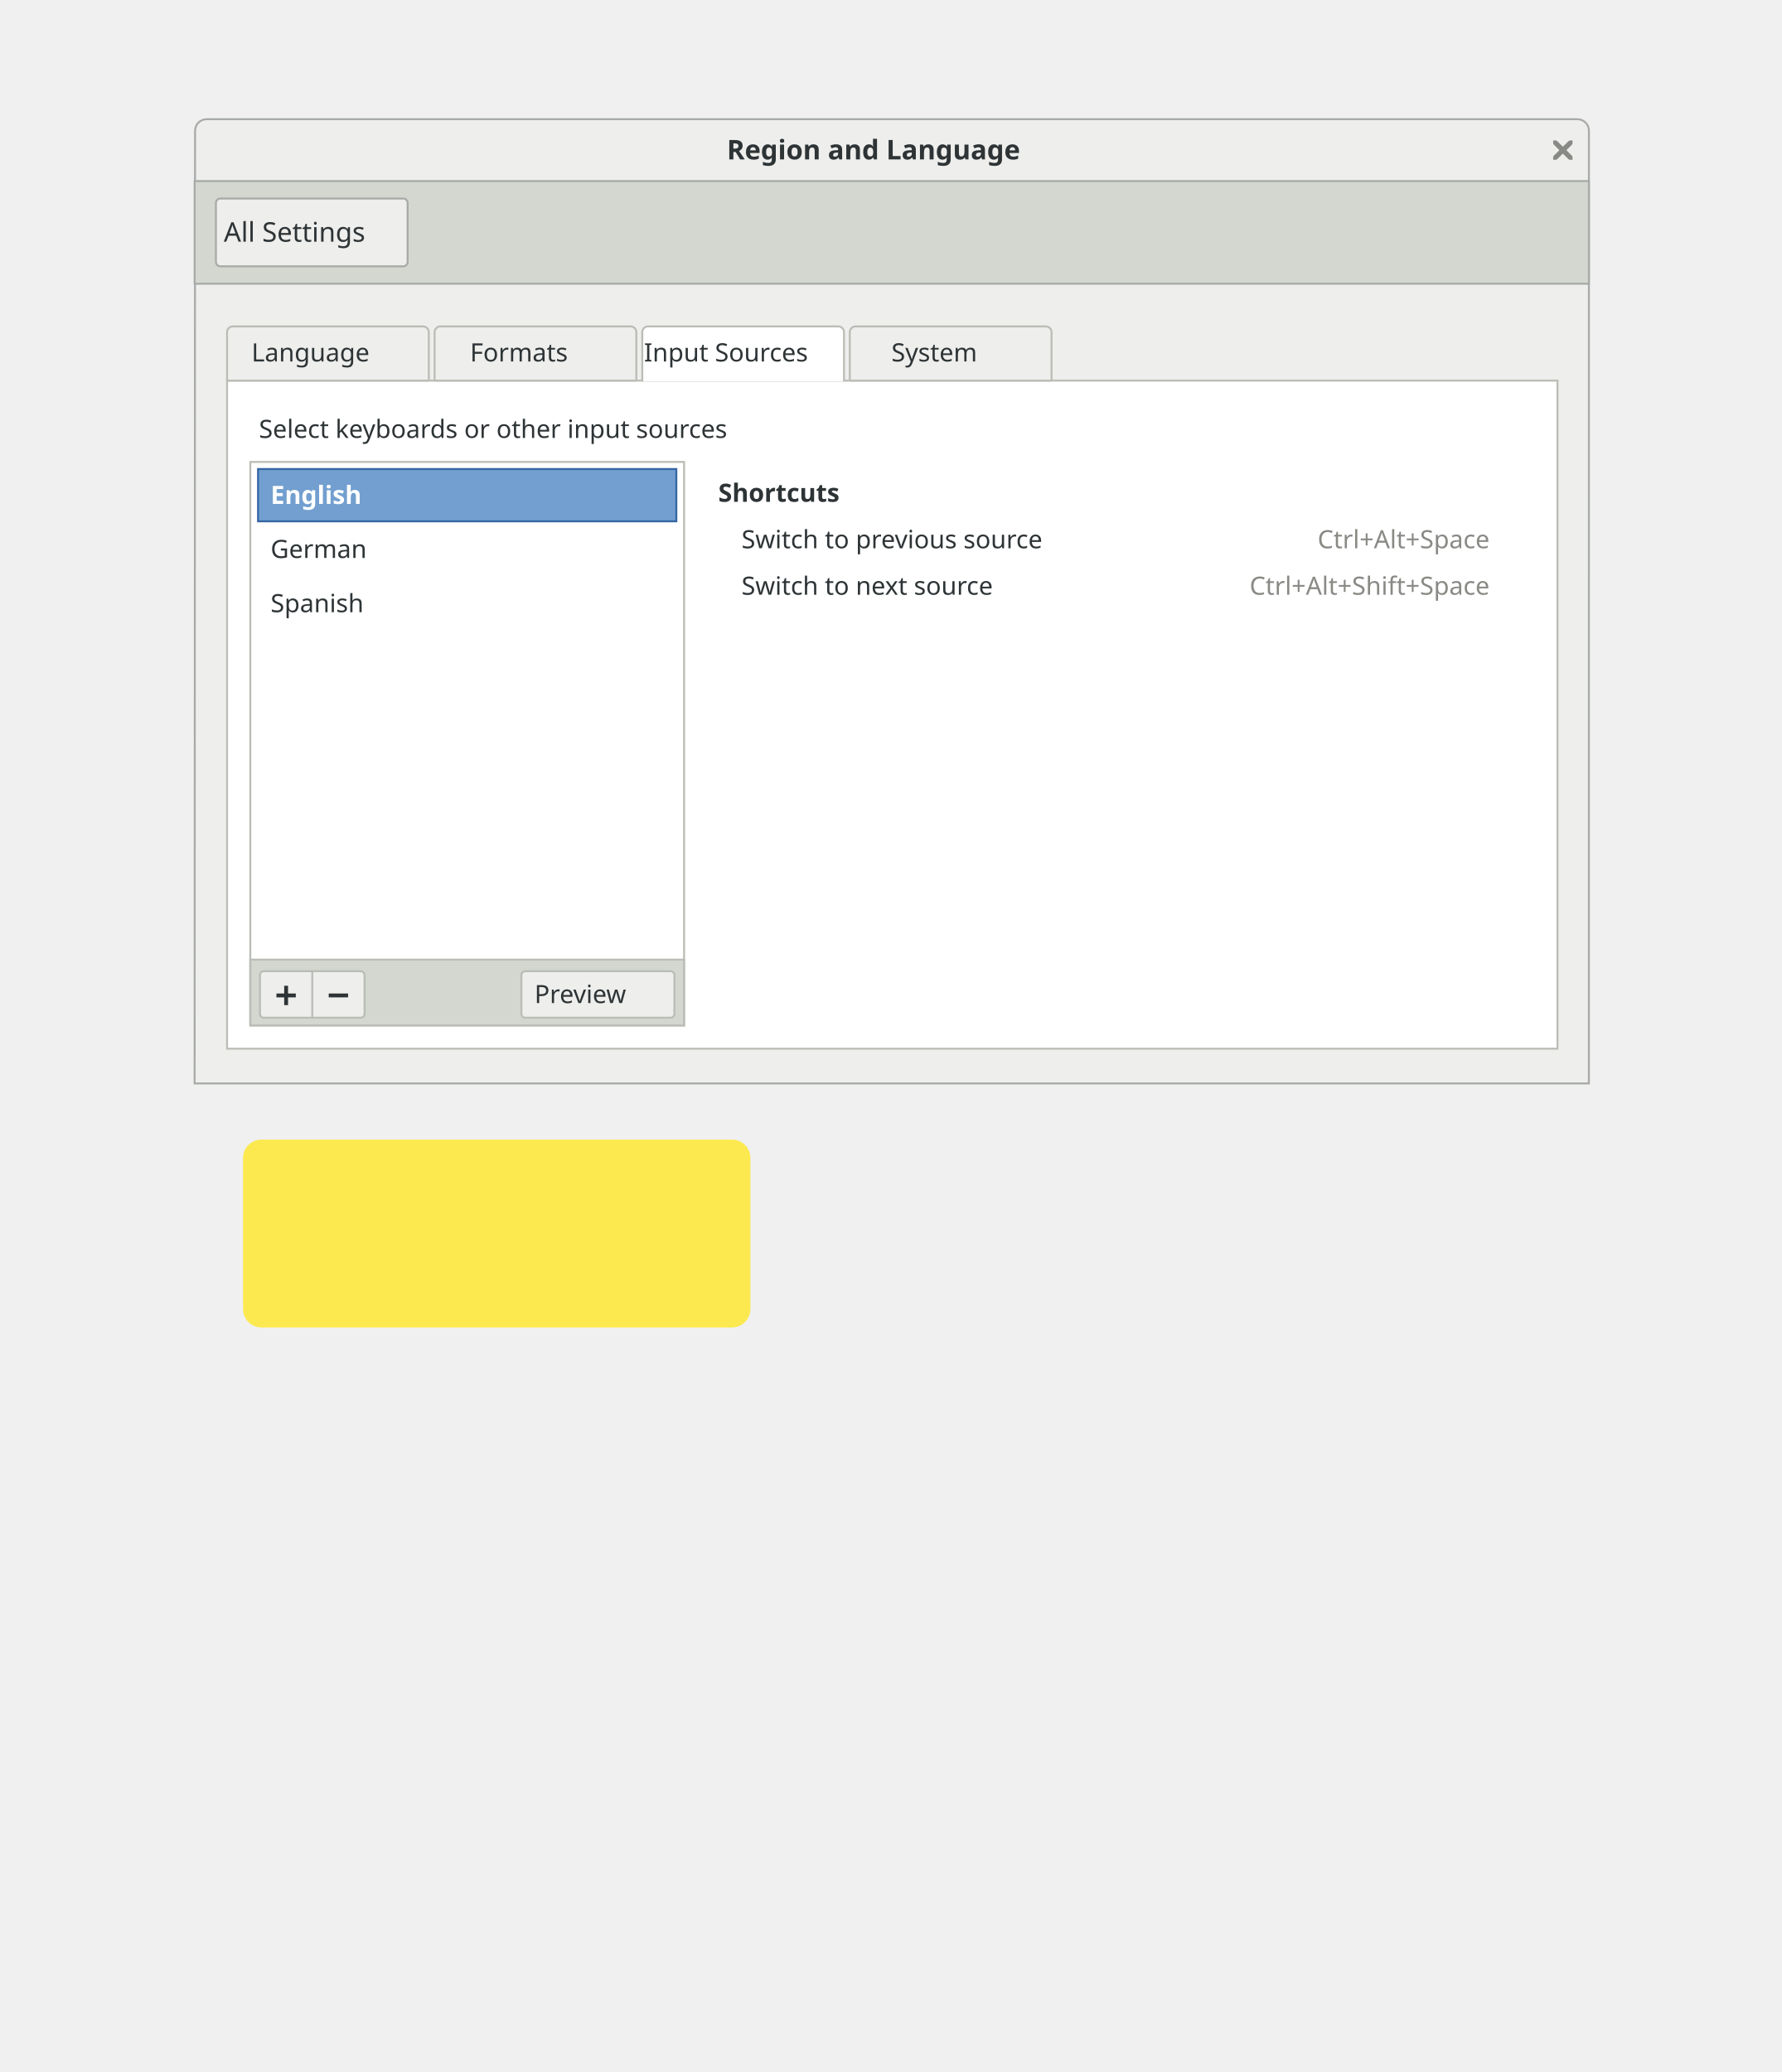
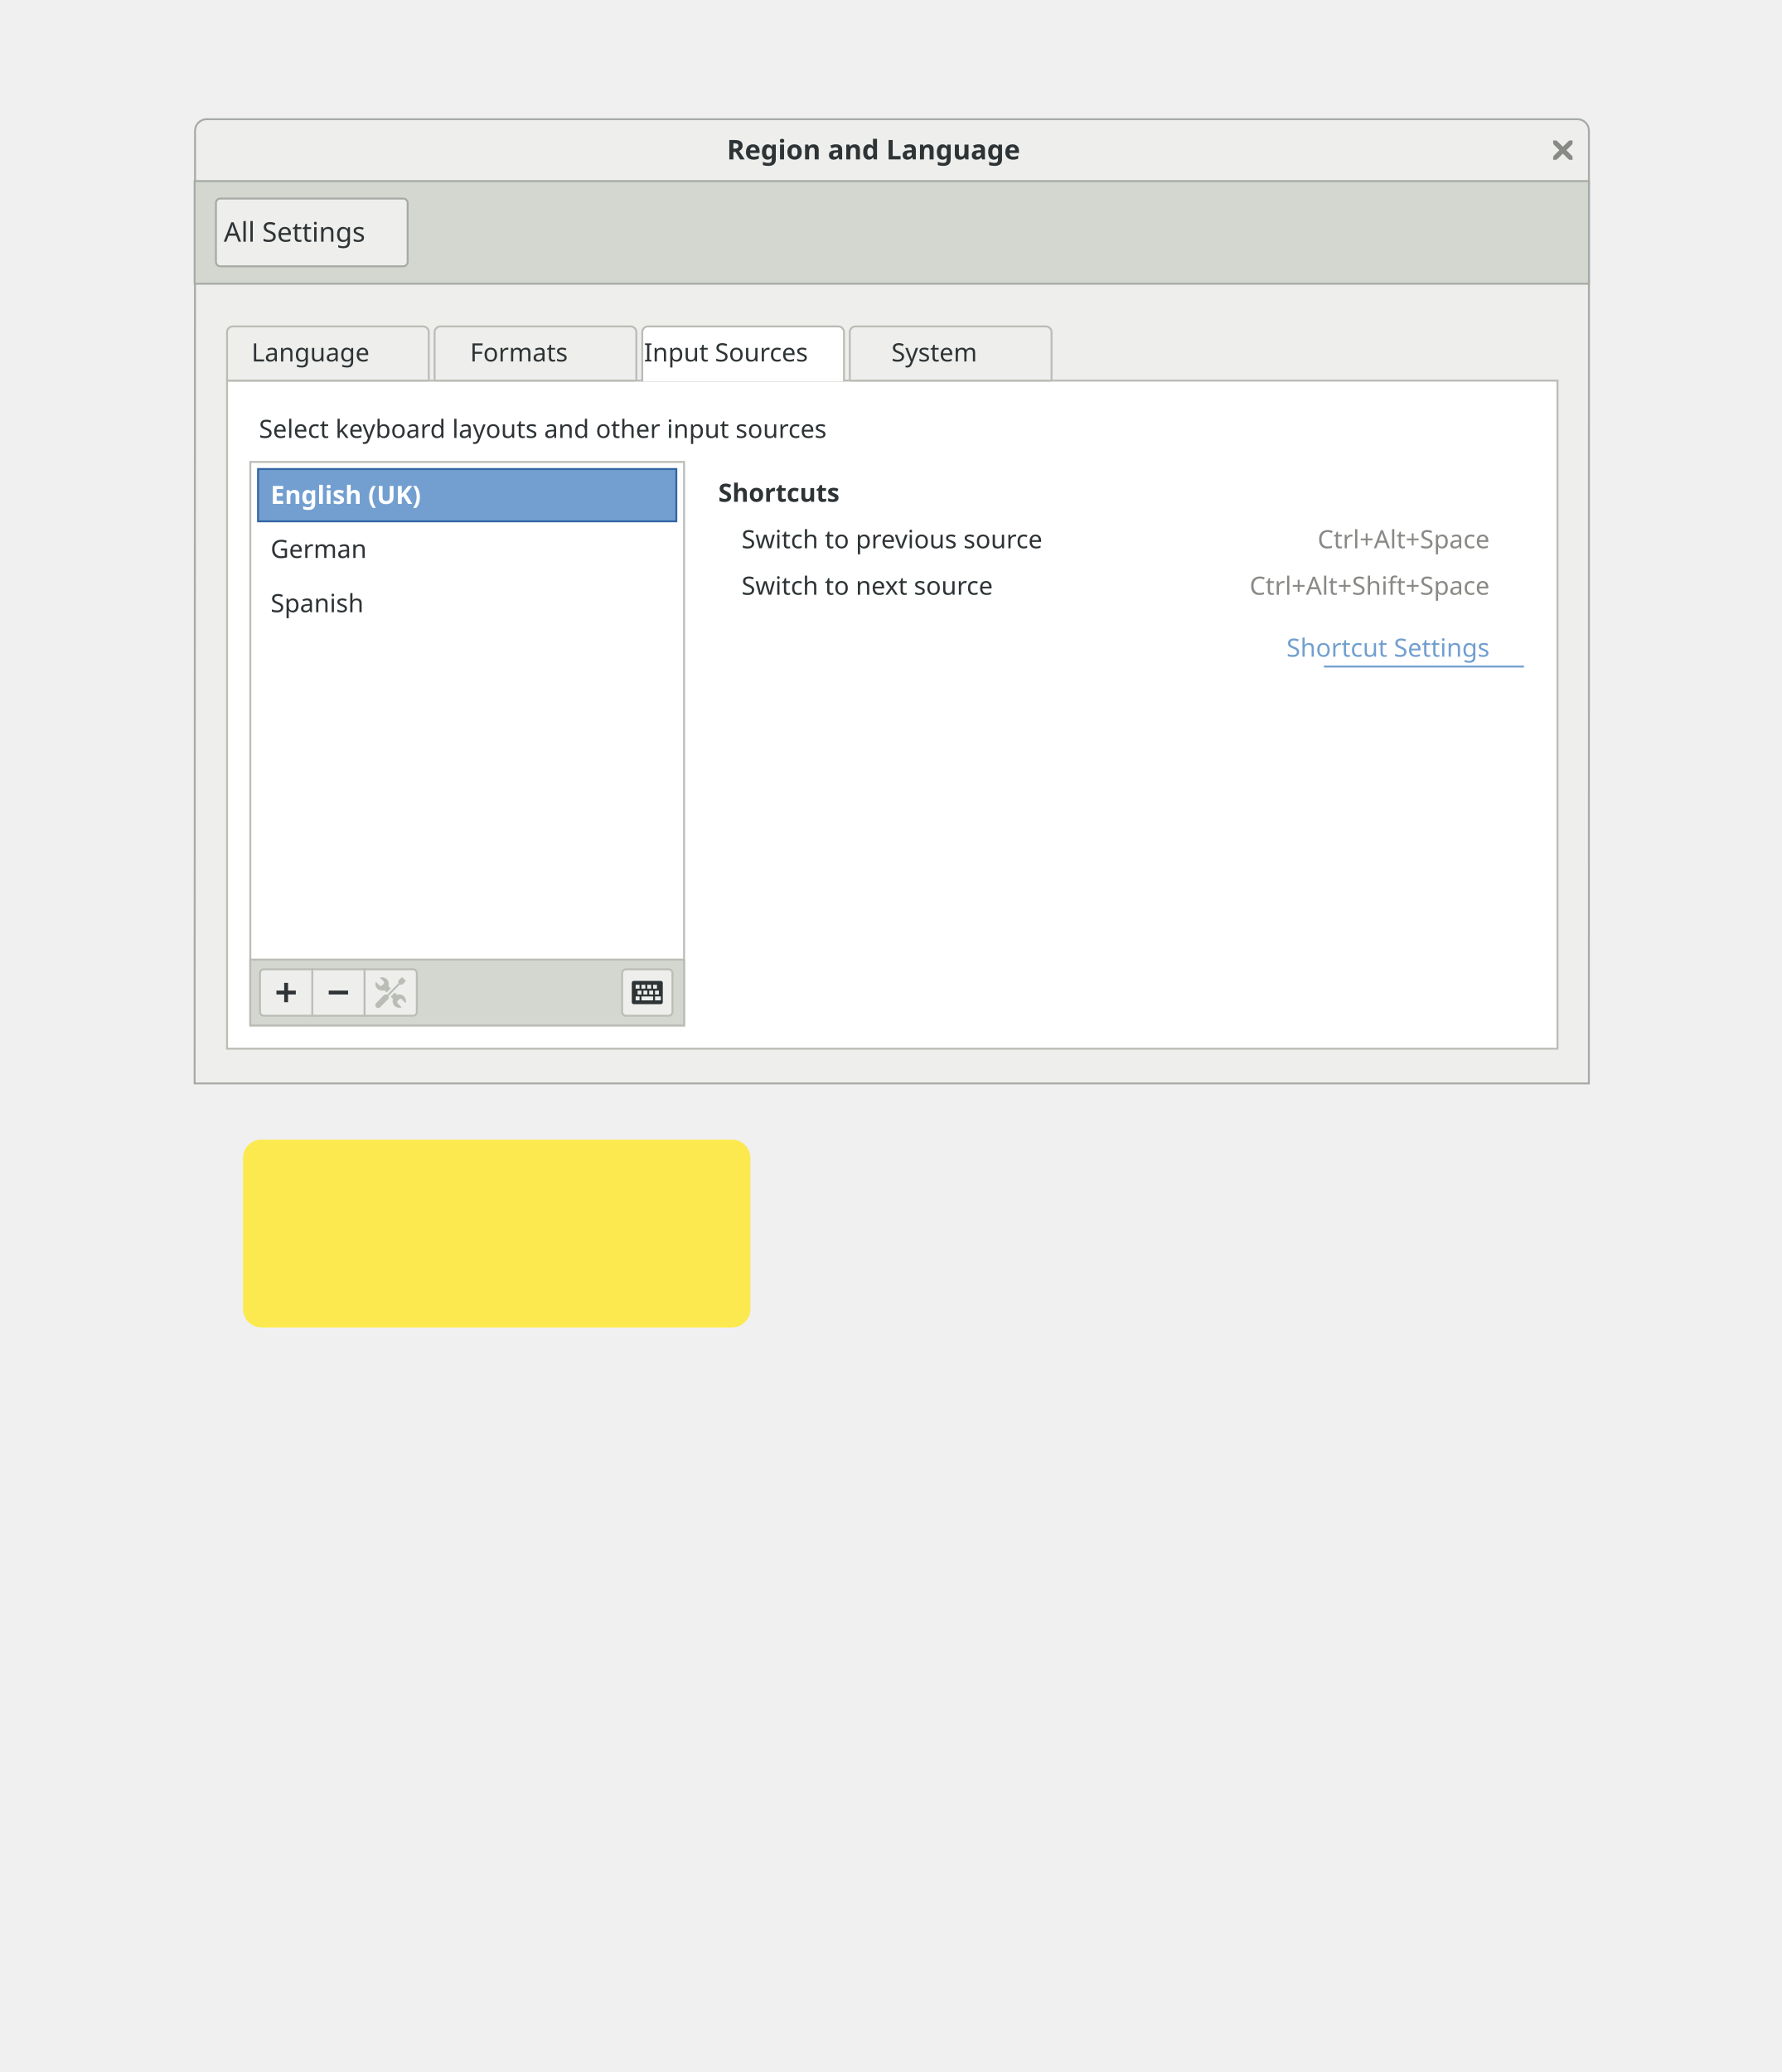
<svg xmlns="http://www.w3.org/2000/svg" width="920" height="1070" id="svg5417" version="1.1" style="display:inline">
  <defs id="defs5419">
    <linearGradient id="linearGradient4563-3-6-2-2-8-4-3">
      <stop style="stop-color:#f2f2f1;stop-opacity:1" offset="0" id="stop4565-3-7-8-74-7-8-5" />
      <stop id="stop4573-2-5-96-40-4-2-1" offset="0.028" style="stop-color:#fefefe;stop-opacity:1" />
      <stop id="stop4571-4-1-0-5-1-4-7" offset="0.977" style="stop-color:#eeeeec;stop-opacity:1" />
      <stop style="stop-color:#f5f5f4;stop-opacity:1" offset="1" id="stop4567-7-50-6-6-6-2-8" />
    </linearGradient>
  </defs>
  <g id="layer1" style="display:inline" transform="translate(626.6562,-746.2812)">
    <text id="text3371-4-2-6" y="2445.869" x="-307.832" style="font-size:12.379px;font-style:normal;font-weight:normal;text-align:start;text-anchor:start;fill:#2e3436;fill-opacity:1;stroke:none;display:inline;enable-background:new;font-family:Droid Sans;-inkscape-font-specification:Droid Sans" xml:space="preserve" transform="scale(0.9995531,1.000447)">
      <tspan style="font-weight:normal;-inkscape-font-specification:Droid Sans" y="2445.869" x="-307.832" id="tspan3805-8" />
    </text>
    <rect style="color:#000000;fill:none;stroke:none;stroke-width:1;marker:none;visibility:visible;display:inline;overflow:visible;enable-background:accumulate" id="rect3644" width="102" height="48" x="-98.406" y="-48.344" />
    <g style="fill:#888a85;fill-opacity:1;display:inline" id="g5806" transform="matrix(1.249509,0,0,1.249509,63.15951,597.7002)" />
    <g id="g5808" transform="matrix(1.249509,0,0,1.249509,63.15951,597.7002)" style="fill:#888a85;fill-opacity:1" />
    <g id="g5810" transform="matrix(1.249509,0,0,1.249509,63.15951,597.7002)" style="fill:#888a85;fill-opacity:1" />
    <g id="g5818" transform="matrix(1.249509,0,0,1.249509,63.15951,597.7002)" style="fill:#888a85;fill-opacity:1" />
    <g id="g5820" transform="matrix(1.249509,0,0,1.249509,63.15951,597.7002)" style="fill:#888a85;fill-opacity:1" />
    <g id="g5822" transform="matrix(1.249509,0,0,1.249509,63.15951,597.7002)" style="fill:#888a85;fill-opacity:1" />
    <path id="path3212" d="m -519.931,807.833 707.773,0 c 3.327,0 6.021,2.676 6.005,6 l -0.022,491.948 -6.005,0 -707.972,0 -6.005,0 0.221,-491.948 c 0.001,-3.324 2.678,-6 6.005,-6 z" style="fill:#eeeeec;fill-opacity:1;stroke:#a7aba7;stroke-width:1;stroke-miterlimit:4;stroke-opacity:1;stroke-dasharray:none;stroke-dashoffset:0;display:inline" />
    <rect style="fill:#d3d7cf;fill-opacity:1;stroke:#a7aba7;stroke-width:1;stroke-miterlimit:4;stroke-opacity:1;stroke-dasharray:none;stroke-dashoffset:0;display:inline" id="rect3214" width="720.003" height="53.024" x="-526.156" y="839.785" />
    <rect style="fill:#eeeeec;fill-opacity:1;stroke:#a7aba7;stroke-width:1;stroke-miterlimit:4;stroke-opacity:1;stroke-dasharray:none;stroke-dashoffset:0;display:inline" id="rect3216" width="99" height="35" x="-515.156" y="848.809" rx="2.3" ry="2.3" />
    <text transform="scale(0.9995531,1.000447)" xml:space="preserve" style="font-size:14px;font-style:normal;font-weight:normal;text-align:center;text-anchor:middle;fill:#2e3436;fill-opacity:1;stroke:none;display:inline;enable-background:new;font-family:Cantarell;-inkscape-font-specification:Cantarell" x="-465.689" y="870.709" id="text3218">
      <tspan id="tspan3220" x="-465.689" y="870.709">All Settings</tspan>
    </text>
    <text id="text3222" y="828.228" x="-166.568" style="font-size:14px;font-style:normal;font-weight:bold;text-align:center;text-anchor:middle;fill:#2e3436;fill-opacity:1;stroke:none;display:inline;enable-background:new;font-family:Cantarell;-inkscape-font-specification:Cantarell Bold" xml:space="preserve" transform="scale(0.9995531,1.000447)">
      <tspan y="828.228" x="-166.568" id="tspan3224" style="font-size:14px;font-weight:bold;text-align:center;text-anchor:middle;fill:#2e3436;font-family:Cantarell;-inkscape-font-specification:Cantarell Bold">Region and Language</tspan>
    </text>
    <g style="fill:#888a85;fill-opacity:1" transform="matrix(1.249509,0,0,1.249509,170.3799,813.8129)" id="g3226">
      <g transform="translate(-60,-518)" id="g3228" style="fill:#888a85;fill-opacity:1;display:inline" />
      <g style="fill:#888a85;fill-opacity:1" transform="translate(-60,-518)" id="g3230" />
      <g style="fill:#888a85;fill-opacity:1" transform="translate(-60,-518)" id="g3232" />
      <g style="fill:#888a85;fill-opacity:1" transform="translate(-60,-518)" id="g3234">
        <g transform="translate(19,-242)" id="g3236" style="fill:#888a85;fill-opacity:1;display:inline">
          <path d="m 45,764 1,0 c 0.01,-1.2e-4 0.021,-4.6e-4 0.031,0 0.255,0.011 0.51,0.129 0.688,0.312 L 49,766.594 51.312,764.312 C 51.578,764.082 51.759,764.007 52,764 l 1,0 0,1 c 0,0.286 -0.034,0.551 -0.25,0.75 l -2.281,2.281 2.25,2.25 C 52.907,770.469 53,770.735 53,771 l 0,1 -1,0 c -0.265,-10e-6 -0.531,-0.093 -0.719,-0.281 L 49,769.438 46.719,771.719 C 46.531,771.907 46.265,772 46,772 l -1,0 0,-1 c -3e-6,-0.265 0.093,-0.531 0.281,-0.719 l 2.281,-2.25 L 45.281,765.75 C 45.071,765.555 44.978,765.281 45,765 l 0,-1 z" id="path3238" style="font-size:medium;font-style:normal;font-variant:normal;font-weight:normal;font-stretch:normal;text-indent:0;text-align:start;text-decoration:none;line-height:normal;letter-spacing:normal;word-spacing:normal;text-transform:none;direction:ltr;block-progression:tb;writing-mode:lr-tb;text-anchor:start;color:#bebebe;fill:#888a85;fill-opacity:1;fill-rule:nonzero;stroke:none;stroke-width:1.781;marker:none;visibility:visible;display:inline;overflow:visible;enable-background:new;font-family:Andale Mono;-inkscape-font-specification:Andale Mono" />
        </g>
      </g>
      <g style="fill:#888a85;fill-opacity:1" transform="translate(-60,-518)" id="g3240" />
      <g style="fill:#888a85;fill-opacity:1" transform="translate(-60,-518)" id="g3242" />
      <g style="fill:#888a85;fill-opacity:1" transform="translate(-60,-518)" id="g3244" />
    </g>
    <rect y="942.833" x="-509.406" height="345" width="687" id="rect3607-7" style="fill:#ffffff;fill-opacity:1;stroke:#babdb6;stroke-width:1;stroke-miterlimit:4;stroke-opacity:1;stroke-dasharray:none;stroke-dashoffset:0;display:inline" />
    <text id="text7191" y="1028.947" x="-243.855" style="font-size:13px;font-style:normal;font-variant:normal;font-weight:normal;font-stretch:normal;text-align:start;text-anchor:start;fill:#2e3436;fill-opacity:1;stroke:none;display:inline;enable-background:new;font-family:Cantarell;-inkscape-font-specification:Cantarell" xml:space="preserve" transform="scale(0.9995531,1.000447)">
      <tspan style="font-size:13px;font-style:normal;font-variant:normal;font-weight:normal;font-stretch:normal;text-align:start;text-anchor:start;font-family:Cantarell;-inkscape-font-specification:Cantarell" y="1028.947" x="-243.855" id="tspan7193">Switch to previous source</tspan>
    </text>
    <rect style="fill:#ffffff;fill-opacity:1;stroke:#babdb6;stroke-width:1;stroke-linecap:square;stroke-miterlimit:4;stroke-opacity:1;stroke-dasharray:none;stroke-dashoffset:0" id="rect3614" width="224" height="291" x="-497.406" y="984.833" />
    <rect y="1241.833" x="-497.406" height="34" width="224" id="rect4384" style="fill:#d3d7cf;fill-opacity:1;stroke:#babdb6;stroke-width:1;stroke-linecap:square;stroke-miterlimit:4;stroke-opacity:1;stroke-dasharray:none;stroke-dashoffset:0" />
-     <rect style="fill:#eeeeec;fill-opacity:1;stroke:#babdb6;stroke-width:1;stroke-linecap:square;stroke-miterlimit:4;stroke-opacity:1;stroke-dasharray:none;stroke-dashoffset:0" id="rect4402" width="54" height="24" x="-492.406" y="1247.833" rx="2" ry="2" />
-     <path style="fill:none;stroke:#babdb6;stroke-width:1px;stroke-linecap:square;stroke-linejoin:miter;stroke-opacity:1" d="m -465.406,1247.833 c 0,24.01 0,24.01 0,24.01" id="path4404" />
-     <g id="g5839" transform="translate(-486.9063,1252.333)" style="fill:#2e3436">
+     <rect style="fill:#eeeeec;fill-opacity:1;stroke:#babdb6;stroke-width:1;stroke-linecap:square;stroke-miterlimit:4;stroke-opacity:1;stroke-dasharray:none;stroke-dashoffset:0" id="rect4402" width="81" height="24" x="-492.406" y="1246.833" rx="2" ry="2" />
+     <path style="fill:none;stroke:#babdb6;stroke-width:1px;stroke-linecap:square;stroke-linejoin:miter;stroke-opacity:1" d="m -465.406,1246.828 c 0,24.01 0,24.01 0,24.01" id="path4404" />
+     <g id="g5839" transform="translate(-486.9063,1250.833)" style="fill:#2e3436">
      <g style="fill:#2e3436;display:inline" id="layer9" transform="translate(-60.0002,-726)" />
      <g id="layer10" transform="translate(-60.0002,-726)" style="fill:#2e3436" />
      <g id="layer11" transform="translate(-60.0002,-726)" style="fill:#2e3436" />
      <g id="layer12" transform="translate(-60.0002,-726)" style="fill:#2e3436">
        <path style="color:#bebebe;fill:#2e3436;fill-opacity:1;stroke:none;stroke-width:1;marker:none;visibility:visible;display:inline;overflow:visible" id="rect31992" d="m 67,729 0,4 -4,0 0,2 4,0 0,4 2,0 0,-4 4,0 0,-2 -4,0 0,-4 -2,0 z" />
      </g>
      <g id="layer13" transform="translate(-60.0002,-726)" style="fill:#2e3436" />
      <g id="layer14" transform="translate(-60.0002,-726)" style="fill:#2e3436" />
      <g style="fill:#2e3436;display:inline" id="layer15" transform="translate(-60.0002,-726)" />
      <g style="fill:#2e3436;display:inline" id="g4953" transform="translate(-60.0002,-726)" />
    </g>
-     <g id="g5915" transform="translate(-459.9065,1252.334)" style="fill:#2e3436">
+     <g id="g5915" transform="translate(-459.9065,1250.833)" style="fill:#2e3436">
      <g style="fill:#2e3436;display:inline" id="layer9-2" transform="translate(-40.0002,-726)" />
      <g id="layer10-3" transform="translate(-40.0002,-726)" style="fill:#2e3436" />
      <g id="layer11-7" transform="translate(-40.0002,-726)" style="fill:#2e3436" />
      <g id="layer12-0" transform="translate(-40.0002,-726)" style="fill:#2e3436">
        <rect style="color:#bebebe;fill:#2e3436;fill-opacity:1;stroke:none;stroke-width:1;marker:none;visibility:visible;display:inline;overflow:visible" width="10" height="2" id="rect31984" y="733" x="43" />
      </g>
      <g id="layer13-0" transform="translate(-40.0002,-726)" style="fill:#2e3436" />
      <g id="layer14-7" transform="translate(-40.0002,-726)" style="fill:#2e3436" />
      <g style="fill:#2e3436;display:inline" id="layer15-0" transform="translate(-40.0002,-726)" />
      <g style="fill:#2e3436;display:inline" id="g4953-6" transform="translate(-40.0002,-726)" />
    </g>
-     <rect ry="2" rx="2" y="1247.833" x="-357.406" height="24" width="79" id="rect5926" style="fill:#eeeeec;fill-opacity:1;stroke:#babdb6;stroke-width:1;stroke-linecap:square;stroke-miterlimit:4;stroke-opacity:1;stroke-dasharray:none;stroke-dashoffset:0" />
-     <text xml:space="preserve" style="font-size:13px;font-style:normal;font-variant:normal;font-weight:normal;font-stretch:normal;text-align:center;line-height:125%;letter-spacing:0px;word-spacing:0px;text-anchor:middle;fill:#2e3436;fill-opacity:1;stroke:none;font-family:Cantarell;-inkscape-font-specification:Sans" x="-318.567" y="1264.286" id="text5928">
-       <tspan id="tspan5930" x="-318.567" y="1264.286">Preview</tspan>
-     </text>
+     <rect ry="2" rx="2" y="1246.833" x="-305.406" height="24" width="26" id="rect5926" style="fill:#eeeeec;fill-opacity:1;stroke:#babdb6;stroke-width:1;stroke-linecap:square;stroke-miterlimit:4;stroke-opacity:1;stroke-dasharray:none;stroke-dashoffset:0" />
    <path style="fill:#eeeeec;fill-opacity:1;stroke:#babdb6;stroke-width:1;stroke-miterlimit:4;stroke-opacity:1;stroke-dashoffset:0;display:inline" d="m -405.234,942.833 -104.172,0 m 0,0 0,-25 c 0,-1.662 1.338,-3 3,-3 l 98.172,0 c 1.662,0 3,1.338 3,3 l 0,25" id="path5975" />
    <text id="text6848" y="932.512" x="-458.043" style="font-size:13.04px;font-style:normal;font-variant:normal;font-weight:normal;font-stretch:normal;text-align:center;text-anchor:middle;fill:#2e3436;fill-opacity:1;stroke:none;display:inline;enable-background:new;font-family:Cantarell;-inkscape-font-specification:Cantarell" xml:space="preserve" transform="scale(0.9995531,1.000447)">
      <tspan y="932.512" x="-458.043" id="tspan6850">Language</tspan>
    </text>
    <path id="path5977" d="m -298.062,942.833 -104.172,0 m 0,0 0,-25 c 0,-1.662 1.338,-3 3,-3 l 98.172,0 c 1.662,0 3,1.338 3,3 l 0,25" style="fill:#eeeeec;fill-opacity:1;stroke:#babdb6;stroke-width:1;stroke-miterlimit:4;stroke-opacity:1;stroke-dashoffset:0;display:inline" />
    <text transform="scale(0.9995531,1.000447)" xml:space="preserve" style="font-size:13.04px;font-style:normal;font-variant:normal;font-weight:normal;font-stretch:normal;text-align:center;text-anchor:middle;fill:#2e3436;fill-opacity:1;stroke:none;display:inline;enable-background:new;font-family:Cantarell;-inkscape-font-specification:Cantarell" x="-350.369" y="932.512" id="text3574-9">
      <tspan style="font-style:normal;font-variant:normal;font-weight:normal;font-stretch:normal;text-align:center;text-anchor:middle;font-family:Cantarell;-inkscape-font-specification:Cantarell" id="tspan3576-6" x="-350.369" y="932.512">Formats</tspan>
    </text>
    <path style="fill:#eeeeec;fill-opacity:1;stroke:#babdb6;stroke-width:1;stroke-miterlimit:4;stroke-opacity:1;stroke-dashoffset:0;display:inline" d="m -83.654,942.833 -104.172,0 m 0,0 0,-25 c 0,-1.662 1.338,-3 3,-3 l 98.172,0 c 1.662,0 3,1.338 3,3 l 0,25" id="path5979" />
    <text transform="scale(0.9995531,1.000447)" xml:space="preserve" style="font-size:13.04px;font-style:normal;font-variant:normal;font-weight:normal;font-stretch:normal;text-align:center;text-anchor:middle;fill:#2e3436;fill-opacity:1;stroke:none;display:inline;enable-background:new;font-family:Cantarell;-inkscape-font-specification:Cantarell" x="-135.8" y="932.512" id="text4406">
      <tspan id="tspan4408" x="-135.8" y="932.512">System</tspan>
    </text>
    <g id="g5983" transform="translate(-42.2501,-47.94789)">
      <path style="fill:#ffffff;fill-opacity:1;stroke:#babdb6;stroke-width:1;stroke-miterlimit:4;stroke-opacity:1;stroke-dashoffset:0;display:inline" d="m -148.577,990.781 -104.172,0 m 0,0 0,-25 c 0,-1.662 1.338,-3 3,-3 l 98.172,0 c 1.662,0 3,1.338 3,3 l 0,25" id="path6828" />
      <path id="path5981" d="m -251.739,990.781 c 102.152,0 102.152,0 102.152,0" style="fill:none;stroke:#ffffff;stroke-width:1px;stroke-linecap:square;stroke-linejoin:miter;stroke-opacity:1" />
    </g>
    <text id="text4569" y="932.512" x="-243.412" style="font-size:13.04px;font-style:normal;font-variant:normal;font-weight:normal;font-stretch:normal;text-align:center;text-anchor:middle;fill:#2e3436;fill-opacity:1;stroke:none;display:inline;enable-background:new;font-family:Cantarell;-inkscape-font-specification:Cantarell" xml:space="preserve" transform="scale(0.9995531,1.000447)">
      <tspan y="932.512" x="-243.412" id="tspan4571">Input Sources</tspan>
    </text>
    <text transform="scale(0.9995531,1.000447)" xml:space="preserve" style="font-size:13px;font-style:normal;font-variant:normal;font-weight:bold;font-stretch:normal;text-align:start;text-anchor:start;fill:#2e3436;fill-opacity:1;stroke:none;display:inline;enable-background:new;font-family:Cantarell;-inkscape-font-specification:Cantarell Bold" x="-255.86" y="1004.957" id="text5987">
      <tspan id="tspan5989" x="-255.86" y="1004.957" style="font-size:13px;font-style:normal;font-variant:normal;font-weight:bold;font-stretch:normal;text-align:start;text-anchor:start;fill:#2e3436;font-family:Cantarell;-inkscape-font-specification:Cantarell Bold">Shortcuts</tspan>
    </text>
    <text transform="scale(0.9995531,1.000447)" xml:space="preserve" style="font-size:13px;font-style:normal;font-variant:normal;font-weight:normal;font-stretch:normal;text-align:end;text-anchor:end;fill:#888a85;fill-opacity:1;stroke:none;display:inline;enable-background:new;font-family:Cantarell;-inkscape-font-specification:Cantarell" x="159.503" y="1028.947" id="text6019">
      <tspan id="tspan6021" x="159.503" y="1028.947" style="font-size:13px;font-style:normal;font-variant:normal;font-weight:normal;font-stretch:normal;text-align:end;text-anchor:end;fill:#888a85;font-family:Cantarell;-inkscape-font-specification:Cantarell">Ctrl+Alt+Space</tspan>
    </text>
    <text transform="scale(0.9995531,1.000447)" xml:space="preserve" style="font-size:13px;font-style:normal;font-variant:normal;font-weight:normal;font-stretch:normal;text-align:start;text-anchor:start;fill:#2e3436;fill-opacity:1;stroke:none;display:inline;enable-background:new;font-family:Cantarell;-inkscape-font-specification:Cantarell" x="-243.855" y="1052.936" id="text6023">
      <tspan id="tspan6025" x="-243.855" y="1052.936" style="font-size:13px;font-style:normal;font-variant:normal;font-weight:normal;font-stretch:normal;text-align:start;text-anchor:start;font-family:Cantarell;-inkscape-font-specification:Cantarell">Switch to next source</tspan>
    </text>
    <text id="text6027" y="1052.936" x="159.503" style="font-size:13px;font-style:normal;font-variant:normal;font-weight:normal;font-stretch:normal;text-align:end;text-anchor:end;fill:#888a85;fill-opacity:1;stroke:none;display:inline;enable-background:new;font-family:Cantarell;-inkscape-font-specification:Cantarell" xml:space="preserve" transform="scale(0.9995531,1.000447)">
      <tspan style="font-size:13px;font-style:normal;font-variant:normal;font-weight:normal;font-stretch:normal;text-align:end;text-anchor:end;fill:#888a85;font-family:Cantarell;-inkscape-font-specification:Cantarell" y="1052.936" x="159.503" id="tspan6029">Ctrl+Alt+Shift+Space</tspan>
    </text>
    <rect style="fill:#729fcf;fill-opacity:1;stroke:#3465a4;stroke-width:1;stroke-linecap:square;stroke-miterlimit:4;stroke-opacity:1;stroke-dasharray:none;stroke-dashoffset:0" id="rect6059" width="216" height="27" x="-493.406" y="988.495" />
    <text id="text5932" y="1006.506" x="-486.933" style="font-size:13px;font-style:normal;font-variant:normal;font-weight:bold;font-stretch:normal;text-align:start;line-height:125%;letter-spacing:0px;word-spacing:0px;text-anchor:start;fill:#ffffff;fill-opacity:1;stroke:none;font-family:Cantarell;-inkscape-font-specification:Cantarell Bold" xml:space="preserve">
-       <tspan y="1006.506" x="-486.933" id="tspan5934">English</tspan>
+       <tspan y="1006.506" x="-486.933" id="tspan5934">English (UK)</tspan>
    </text>
    <text xml:space="preserve" style="font-size:13px;font-style:normal;font-variant:normal;font-weight:normal;font-stretch:normal;text-align:start;line-height:125%;letter-spacing:0px;word-spacing:0px;text-anchor:start;fill:#2e3436;fill-opacity:1;stroke:none;font-family:Cantarell;-inkscape-font-specification:Sans" x="-486.933" y="1034.421" id="text5936">
      <tspan id="tspan5938" x="-486.933" y="1034.421">German</tspan>
    </text>
    <text id="text5940" y="1062.421" x="-486.933" style="font-size:13px;font-style:normal;font-variant:normal;font-weight:normal;font-stretch:normal;text-align:start;line-height:125%;letter-spacing:0px;word-spacing:0px;text-anchor:start;fill:#2e3436;fill-opacity:1;stroke:none;font-family:Cantarell;-inkscape-font-specification:Sans" xml:space="preserve">
      <tspan y="1062.421" x="-486.933" id="tspan5942">Spanish</tspan>
    </text>
    <rect style="fill:#fce94f;fill-opacity:1;stroke:#fce94f;stroke-width:1;stroke-linecap:square;stroke-miterlimit:4;stroke-opacity:1;stroke-dasharray:none;stroke-dashoffset:0" id="rect6071" width="261" height="96" x="-500.656" y="1335.281" rx="9" ry="9" />
    <flowRoot xml:space="preserve" id="flowRoot6077" style="font-size:14px;font-style:normal;font-variant:normal;font-weight:normal;font-stretch:normal;line-height:125%;letter-spacing:0px;word-spacing:0px;fill:#000000;fill-opacity:1;stroke:none;font-family:Cantarell;-inkscape-font-specification:Sans" transform="translate(-623.1562,678.2812)">
      <flowRegion id="flowRegion6079">
        <rect id="rect6081" width="229" height="103" x="140" y="670" style="font-size:14px" />
      </flowRegion>
      <flowPara id="flowPara6083">The previous source should be remembered between sessions; this avoids the need for setting the default source</flowPara>
    </flowRoot>
    <text id="text6104" y="972.421" x="-492.933" style="font-size:13px;font-style:normal;font-variant:normal;font-weight:normal;font-stretch:normal;text-align:start;line-height:125%;letter-spacing:0px;word-spacing:0px;text-anchor:start;fill:#2e3436;fill-opacity:1;stroke:none;font-family:Cantarell;-inkscape-font-specification:Sans" xml:space="preserve">
-       <tspan y="972.421" x="-492.933" id="tspan6106">Select keyboards or other input sources</tspan>
+       <tspan y="972.421" x="-492.933" id="tspan6106">Select keyboard layouts and other input sources</tspan>
    </text>
+     <g id="g3172" transform="translate(-300.4063,1250.833)" style="fill:#2e3436">
+       <g style="fill:#2e3436;display:inline" id="layer9-5" transform="translate(-100,-338)" />
+       <g id="layer10-6" transform="translate(-100,-338)" style="fill:#2e3436">
+         <path style="color:#bebebe;fill:#2e3436;fill-opacity:1;fill-rule:nonzero;stroke:none;stroke-width:3;marker:none;visibility:visible;display:inline;overflow:visible;enable-background:accumulate" id="rect4890" d="m 101,340 c -0.554,0 -1,0.446 -1,1 l 0,10 c 0,0.554 0.446,1 1,1 l 14,0 c 0.554,0 1,-0.446 1,-1 l 0,-10 c 0,-0.554 -0.446,-1 -1,-1 l -14,0 z m 1,2 2,0 0,2 -2,0 0,-2 z m 3,0 2,0 0,2 -2,0 0,-2 z m 3,0 2,0 0,2 -2,0 0,-2 z m 3,0 2,0 0,2 -2,0 0,-2 z m -8,3.031 2,0 0,2 -2,0 0,-2 z m 3,0 2,0 0,2 -2,0 0,-2 z m 3,0 2,0 0,2 -2,0 0,-2 z m 3,0 2,0 0,2 -2,0 0,-2 z m -10,3 2,0 0,2 -2,0 0,-2 z m 3,0 6,0 0,2 -6,0 0,-2 z m 7,0 3,0 0,2 -3,0 0,-2 z" />
+       </g>
+       <g id="layer11-9" transform="translate(-100,-338)" style="fill:#2e3436" />
+       <g id="layer12-8" transform="translate(-100,-338)" style="fill:#2e3436" />
+       <g id="layer13-7" transform="translate(-100,-338)" style="fill:#2e3436" />
+       <g id="layer14-2" transform="translate(-100,-338)" style="fill:#2e3436" />
+       <g id="layer15-8" transform="translate(-100,-338)" style="fill:#2e3436" />
+     </g>
+     <g transform="translate(-874.9063,789.8334)" id="layer9-8" style="display:inline" />
+     <g transform="translate(-874.9063,789.8334)" id="layer10-0" />
+     <g transform="translate(-874.9063,789.8334)" id="layer11-8" />
+     <g transform="translate(-874.9063,789.8334)" id="layer12-1" />
+     <g transform="translate(-874.9063,789.8334)" id="layer13-02" />
+     <g transform="translate(-874.9063,789.8334)" id="layer14-29" />
+     <g transform="translate(-874.9063,789.8334)" id="layer15-7" style="display:inline" />
+     <rect width="16" style="color:#bebebe;fill:none;stroke:none;stroke-width:1;marker:none;visibility:visible;display:inline;overflow:visible;enable-background:new" height="15.954" ry="0" rx="0" id="rect12087-3" y="1250.857" x="416.906" transform="scale(-1,1)" />
+     <path style="font-size:medium;font-style:normal;font-variant:normal;font-weight:normal;font-stretch:normal;text-indent:0;text-align:start;text-decoration:none;line-height:normal;letter-spacing:normal;word-spacing:normal;text-transform:none;direction:ltr;block-progression:tb;writing-mode:lr-tb;text-anchor:start;color:#000000;fill:#babdb6;fill-opacity:1;fill-rule:nonzero;stroke:none;stroke-width:3;marker:none;visibility:visible;display:inline;overflow:visible;enable-background:accumulate;font-family:Sans;-inkscape-font-specification:Sans" id="path3908" d="m -429.357,1250.945 c -0.399,0 -0.786,0.092 -1.143,0.216 l 1.885,1.88 c 0.387,0.386 0.387,1 0,1.387 l -0.711,0.709 c -0.387,0.386 -1.003,0.386 -1.39,0 l -1.885,-1.88 c -0.124,0.356 -0.216,0.742 -0.216,1.14 0,1.906 1.549,3.451 3.461,3.451 0.399,0 0.786,-0.092 1.143,-0.216 l 1.174,1.171 a 2.472,2.465 0 0 1 0.062,0 l 2.07,-2.065 -1.205,-1.202 c 0.124,-0.356 0.216,-0.742 0.216,-1.14 0,-1.906 -1.549,-3.451 -3.461,-3.451 z m 6.551,7.889 -2.07,2.065 a 2.472,2.465 0 0 1 0.031,0.092 l 1.143,1.14 c -0.124,0.356 -0.216,0.742 -0.216,1.14 0,1.906 1.549,3.451 3.461,3.451 0.433,0 0.854,-0.101 1.236,-0.246 l -2.008,-2.003 c -0.387,-0.386 -0.387,-1.031 0,-1.417 l 0.68,-0.678 c 0.194,-0.193 0.458,-0.308 0.711,-0.308 0.253,0 0.517,0.115 0.711,0.308 l 1.947,1.941 c 0.105,-0.33 0.185,-0.683 0.185,-1.048 0,-1.906 -1.549,-3.451 -3.461,-3.451 -0.399,0 -0.786,0.092 -1.143,0.216 l -1.205,-1.202 z" />
+     <path style="font-size:medium;font-style:normal;font-variant:normal;font-weight:normal;font-stretch:normal;text-indent:0;text-align:start;text-decoration:none;line-height:normal;letter-spacing:normal;word-spacing:normal;text-transform:none;direction:ltr;block-progression:tb;writing-mode:lr-tb;text-anchor:start;color:#000000;fill:#babdb6;fill-opacity:1;fill-rule:nonzero;stroke:none;stroke-width:3;marker:none;visibility:visible;display:inline;overflow:visible;enable-background:accumulate;font-family:Sans;-inkscape-font-specification:Sans" id="path3910" d="m -419.048,1250.851 -1.542,1.438 c -0.452,0.421 -0.529,1.149 -0.266,1.706 l -5.888,5.996 a 1.492,1.488 0 0 0 -0.031,2e-4 1.492,1.488 0 0 0 -0.84,-0.148 1.492,1.488 0 0 0 -0.867,0.441 l -3.946,3.997 a 1.494,1.49 0 0 0 2.129,2.091 l 3.946,-3.997 a 1.492,1.488 0 0 0 0.297,-1.738 l 5.888,-5.965 c 0.558,0.248 1.273,0.147 1.707,-0.292 l 1.417,-1.56 -2.004,-1.968 z" />
+     <path id="path3290" d="m -438.406,1246.828 c 0,24.01 0,24.01 0,24.01" style="fill:none;stroke:#babdb6;stroke-width:1px;stroke-linecap:square;stroke-linejoin:miter;stroke-opacity:1" />
+     <text transform="scale(0.9995531,1.000447)" xml:space="preserve" style="font-size:13px;font-style:normal;font-variant:normal;font-weight:normal;font-stretch:normal;text-align:end;text-anchor:end;fill:#729fcf;fill-opacity:1;stroke:none;display:inline;enable-background:new;font-family:Cantarell;-inkscape-font-specification:Cantarell" x="159.503" y="1084.922" id="text3308">
+       <tspan id="tspan3310" x="159.503" y="1084.922" style="font-size:13px;font-style:normal;font-variant:normal;font-weight:normal;font-stretch:normal;text-align:end;text-anchor:end;fill:#729fcf;font-family:Cantarell;-inkscape-font-specification:Cantarell">Shortcut Settings</tspan>
+     </text>
+     <path style="fill:none;stroke:#729fcf;stroke-width:1px;stroke-linecap:butt;stroke-linejoin:miter;stroke-opacity:1" d="m 56.977,1090.481 c 103.309,0 103.309,0 103.309,0" id="path3312" />
  </g>
  <text xml:space="preserve" style="font-size:22px;font-style:normal;font-weight:normal;line-height:125%;letter-spacing:0px;word-spacing:0px;fill:#000000;fill-opacity:1;stroke:none;font-family:Droid Sans;-inkscape-font-specification:Droid Sans" x="1843.806" y="927.513" id="text3574">
    <tspan id="tspan3576" x="1843.806" y="927.513" style="font-size:56px;font-weight:bold;fill:#ffffff;-inkscape-font-specification:Droid Sans Bold" />
  </text>
</svg>
